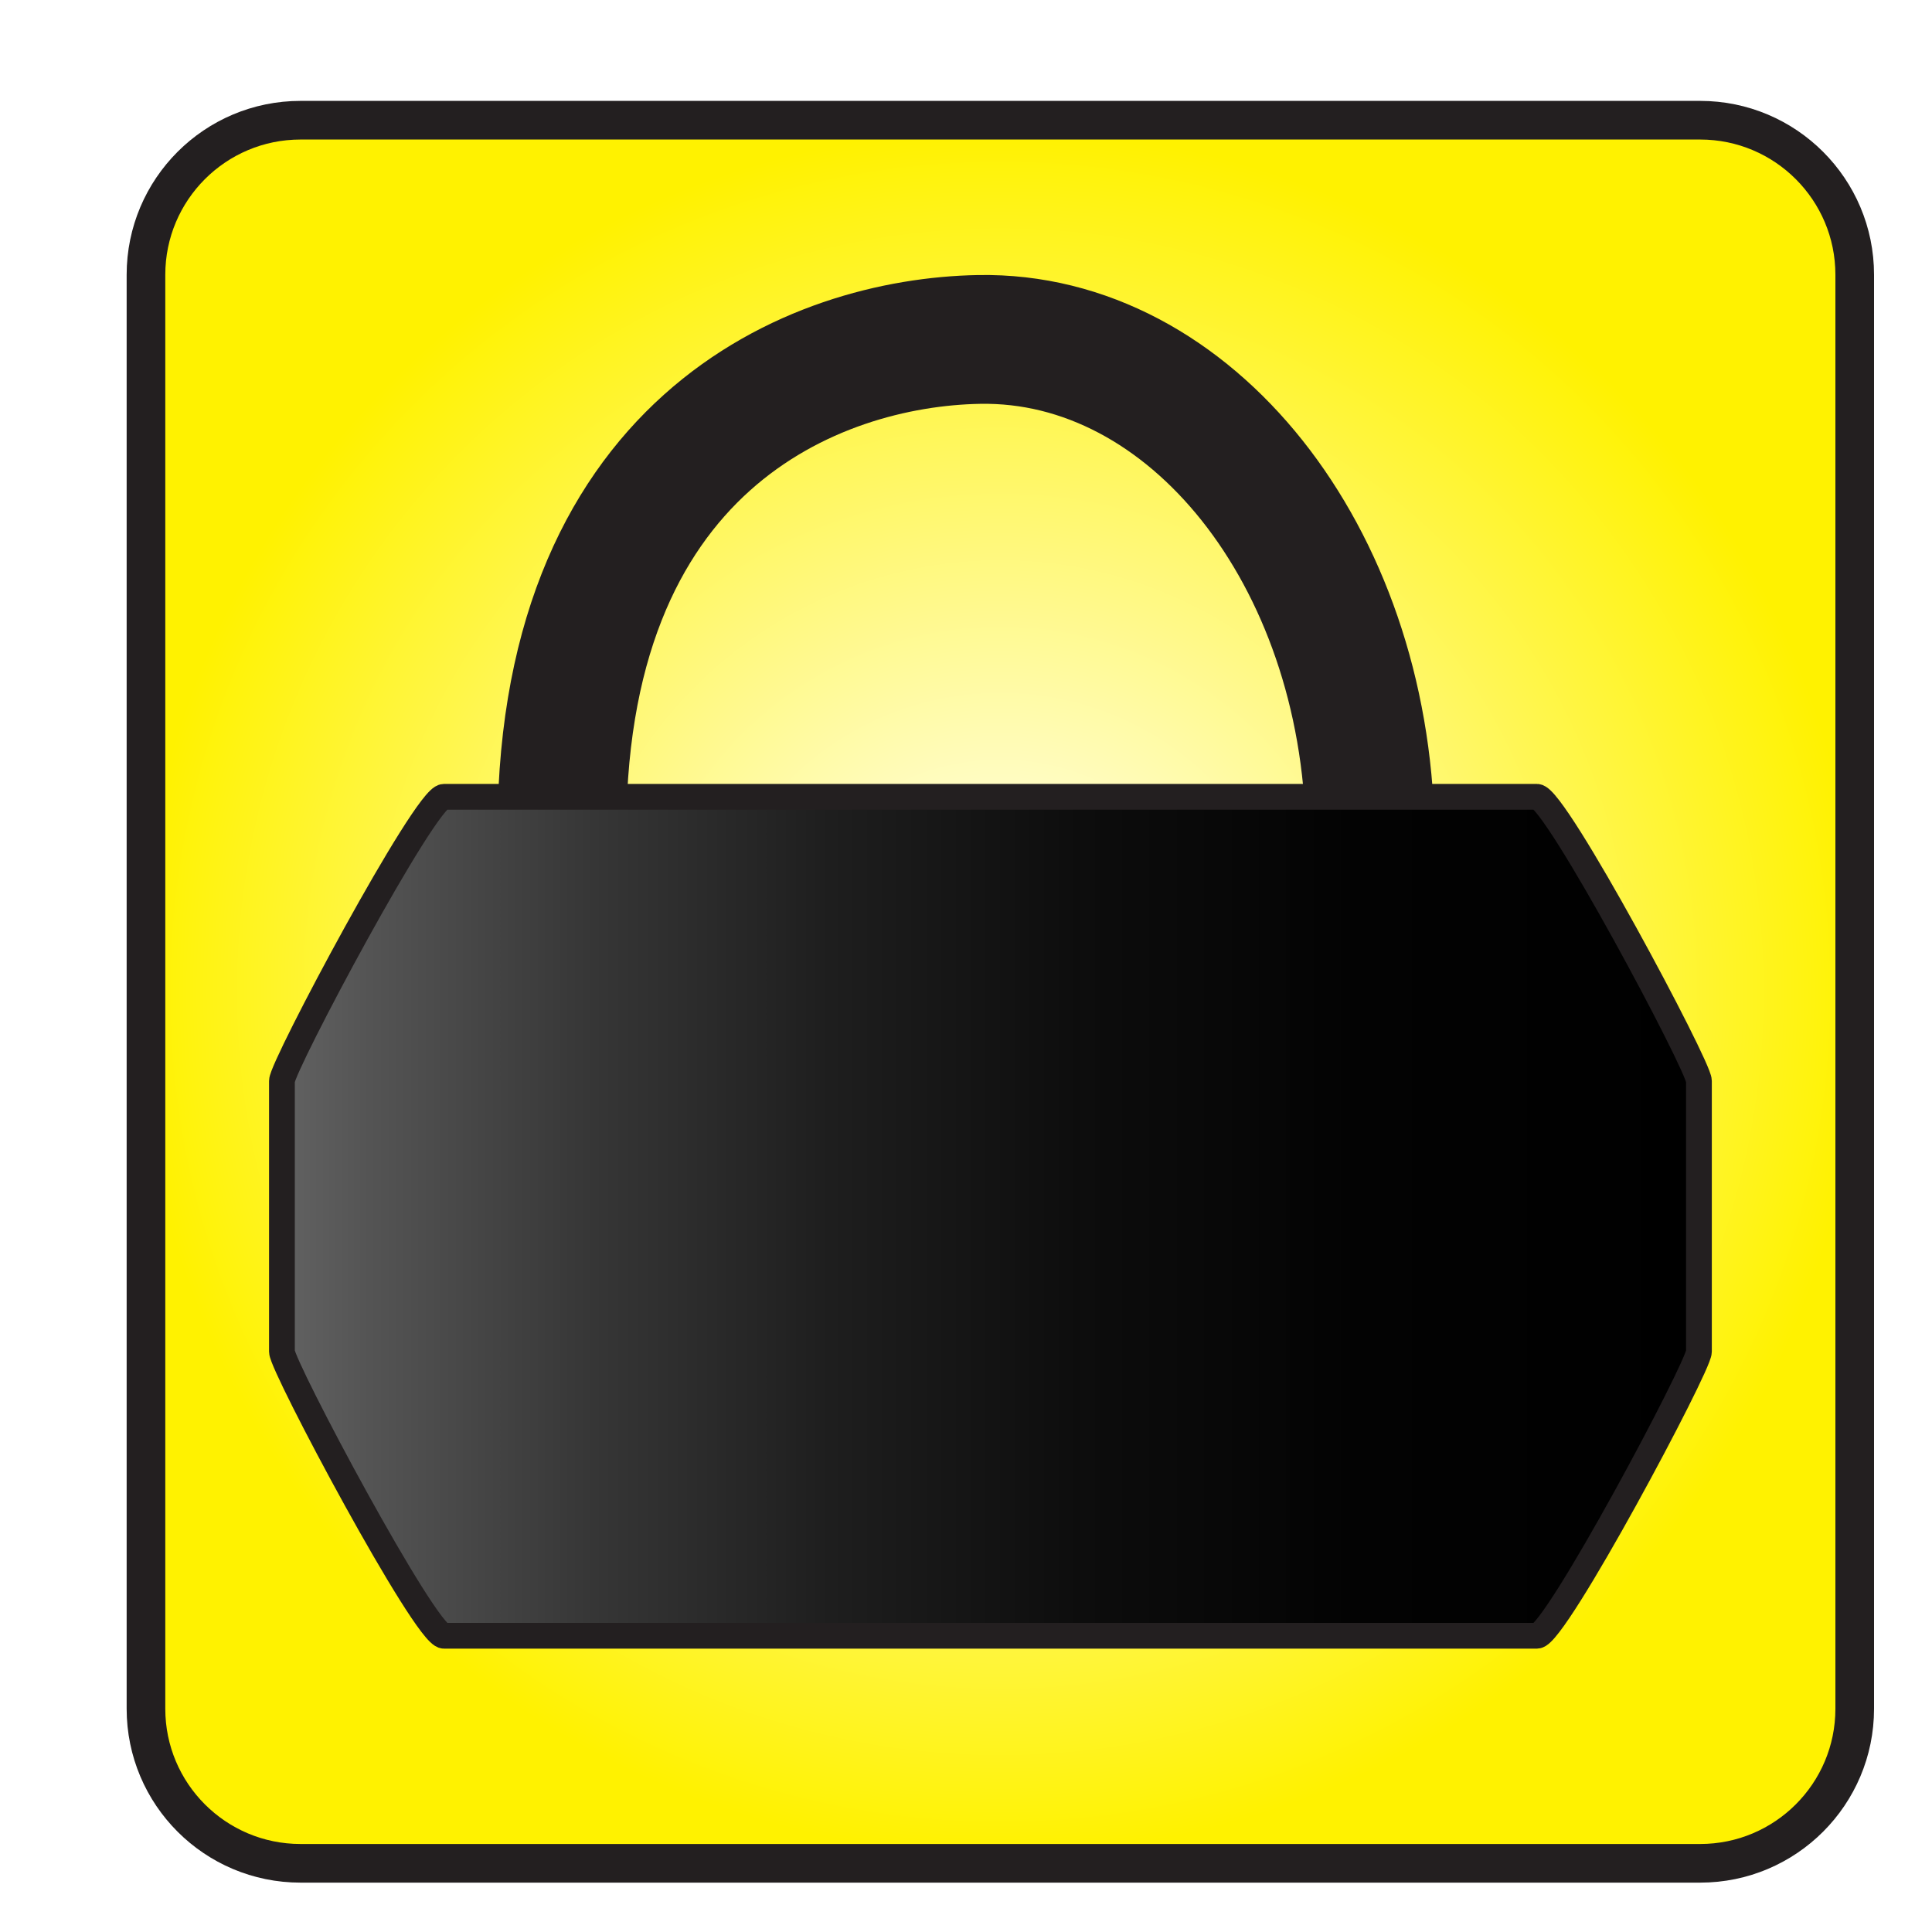
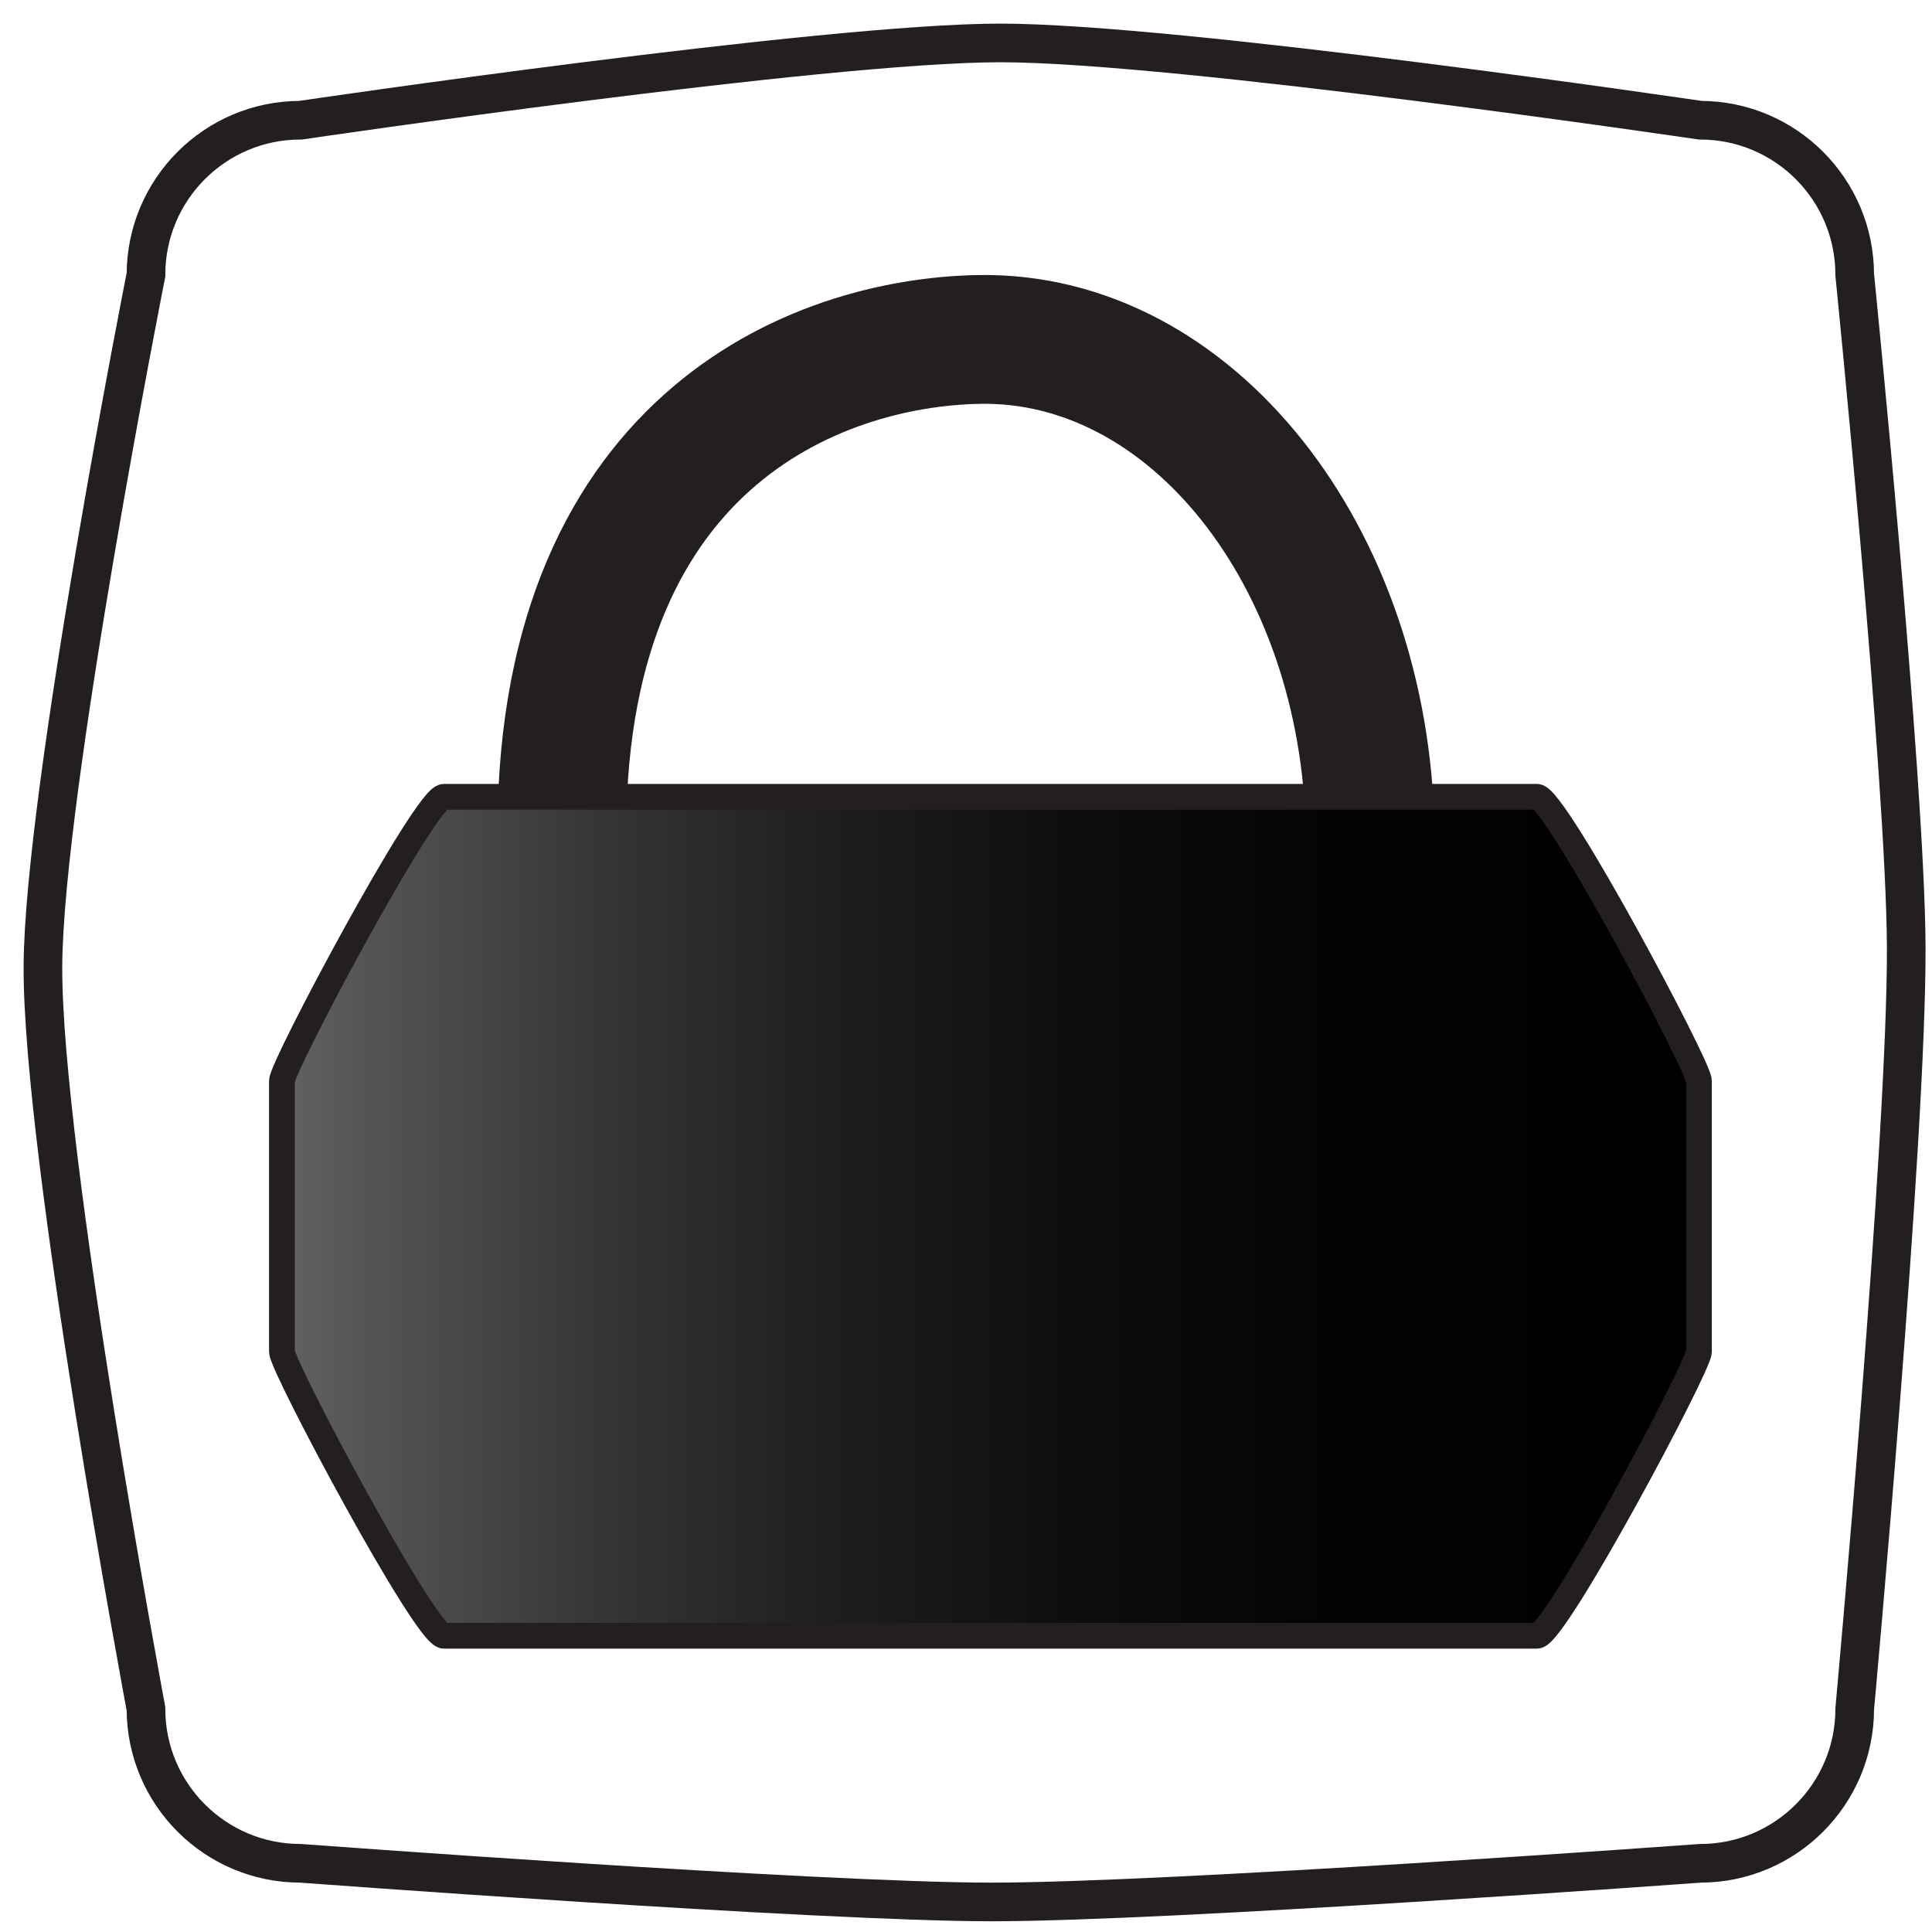
<svg xmlns="http://www.w3.org/2000/svg" version="1.1" id="Layer_1" x="0px" y="0px" width="150px" height="150px" viewBox="0 0 150 150" style="enable-background:new 0 0 150 150;" xml:space="preserve">
-   <radialGradient id="SVGID_1_" cx="77.667" cy="77" r="67.003" gradientUnits="userSpaceOnUse">
-     <stop offset="0" style="stop-color:#FFFFFF" />
-     <stop offset="1" style="stop-color:#FFF200" />
-   </radialGradient>
-   <path style="fill:url(#SVGID_1_);stroke:#231F20;stroke-width:3;stroke-miterlimit:10;" d="M144,132.667c0,6.627-5.373,12-12,12  H23.333c-6.627,0-12-5.373-12-12V21.333c0-6.627,5.373-12,12-12H132c6.627,0,12,5.373,12,12V132.667z" />
+   <path style="fill:none;stroke:#231F20;stroke-width:3;stroke-miterlimit:10;" d="M144,132.667c0,6.627-5.373,12-12,12  c0,0-41.307,3.011-55.103,3c-13.412-0.011-53.564-3-53.564-3c-6.627,0-12-5.373-12-12c0,0-8.074-43.112-8-57.667  c0.069-13.564,8-53.667,8-53.667c0-6.627,5.373-12,12-12c0,0,40.638-6,54.333-6c13.695,0,54.333,6,54.333,6c6.627,0,12,5.373,12,12  c0,0,3.941,39.086,4,52.166C148.067,88.324,144,132.667,144,132.667z" />
  <path style="fill:none;stroke:#231F20;stroke-width:10;stroke-miterlimit:10;" d="M106.378,64.52  c-0.384-21.39-13.928-38.461-30.364-38.166C63.288,26.582,43.177,34.41,43.63,65.645" />
-   <linearGradient id="SVGID_2_" gradientUnits="userSpaceOnUse" x1="21.889" y1="94.433" x2="131.905" y2="94.433">
+   <linearGradient id="SVGID_1_" gradientUnits="userSpaceOnUse" x1="21.889" y1="94.433" x2="131.905" y2="94.433">
    <stop offset="0" style="stop-color:#626262" />
    <stop offset="0.062" style="stop-color:#545454" />
    <stop offset="0.22" style="stop-color:#363636" />
    <stop offset="0.387" style="stop-color:#1E1E1E" />
    <stop offset="0.564" style="stop-color:#0D0D0D" />
    <stop offset="0.757" style="stop-color:#030303" />
    <stop offset="1" style="stop-color:#000000" />
  </linearGradient>
-   <path style="fill:url(#SVGID_2_);stroke:#231F20;stroke-width:2;stroke-miterlimit:10;" d="M131.905,104.939  c0,1.139-11.153,22.061-12.575,22.061H34.464c-1.421,0-12.575-20.922-12.575-22.061c0-5.254,0-15.76,0-21.014  c0-1.139,11.153-22.061,12.575-22.061h84.866c1.422,0,12.575,20.922,12.575,22.061C131.905,89.18,131.905,99.686,131.905,104.939z" />
+   <path style="fill:url(#SVGID_1_);stroke:#231F20;stroke-width:2;stroke-miterlimit:10;" d="M131.905,104.939  c0,1.139-11.153,22.061-12.575,22.061H34.464c-1.421,0-12.575-20.922-12.575-22.061c0-5.254,0-15.76,0-21.014  c0-1.139,11.153-22.061,12.575-22.061h84.866c1.422,0,12.575,20.922,12.575,22.061C131.905,89.18,131.905,99.686,131.905,104.939z" />
</svg>
